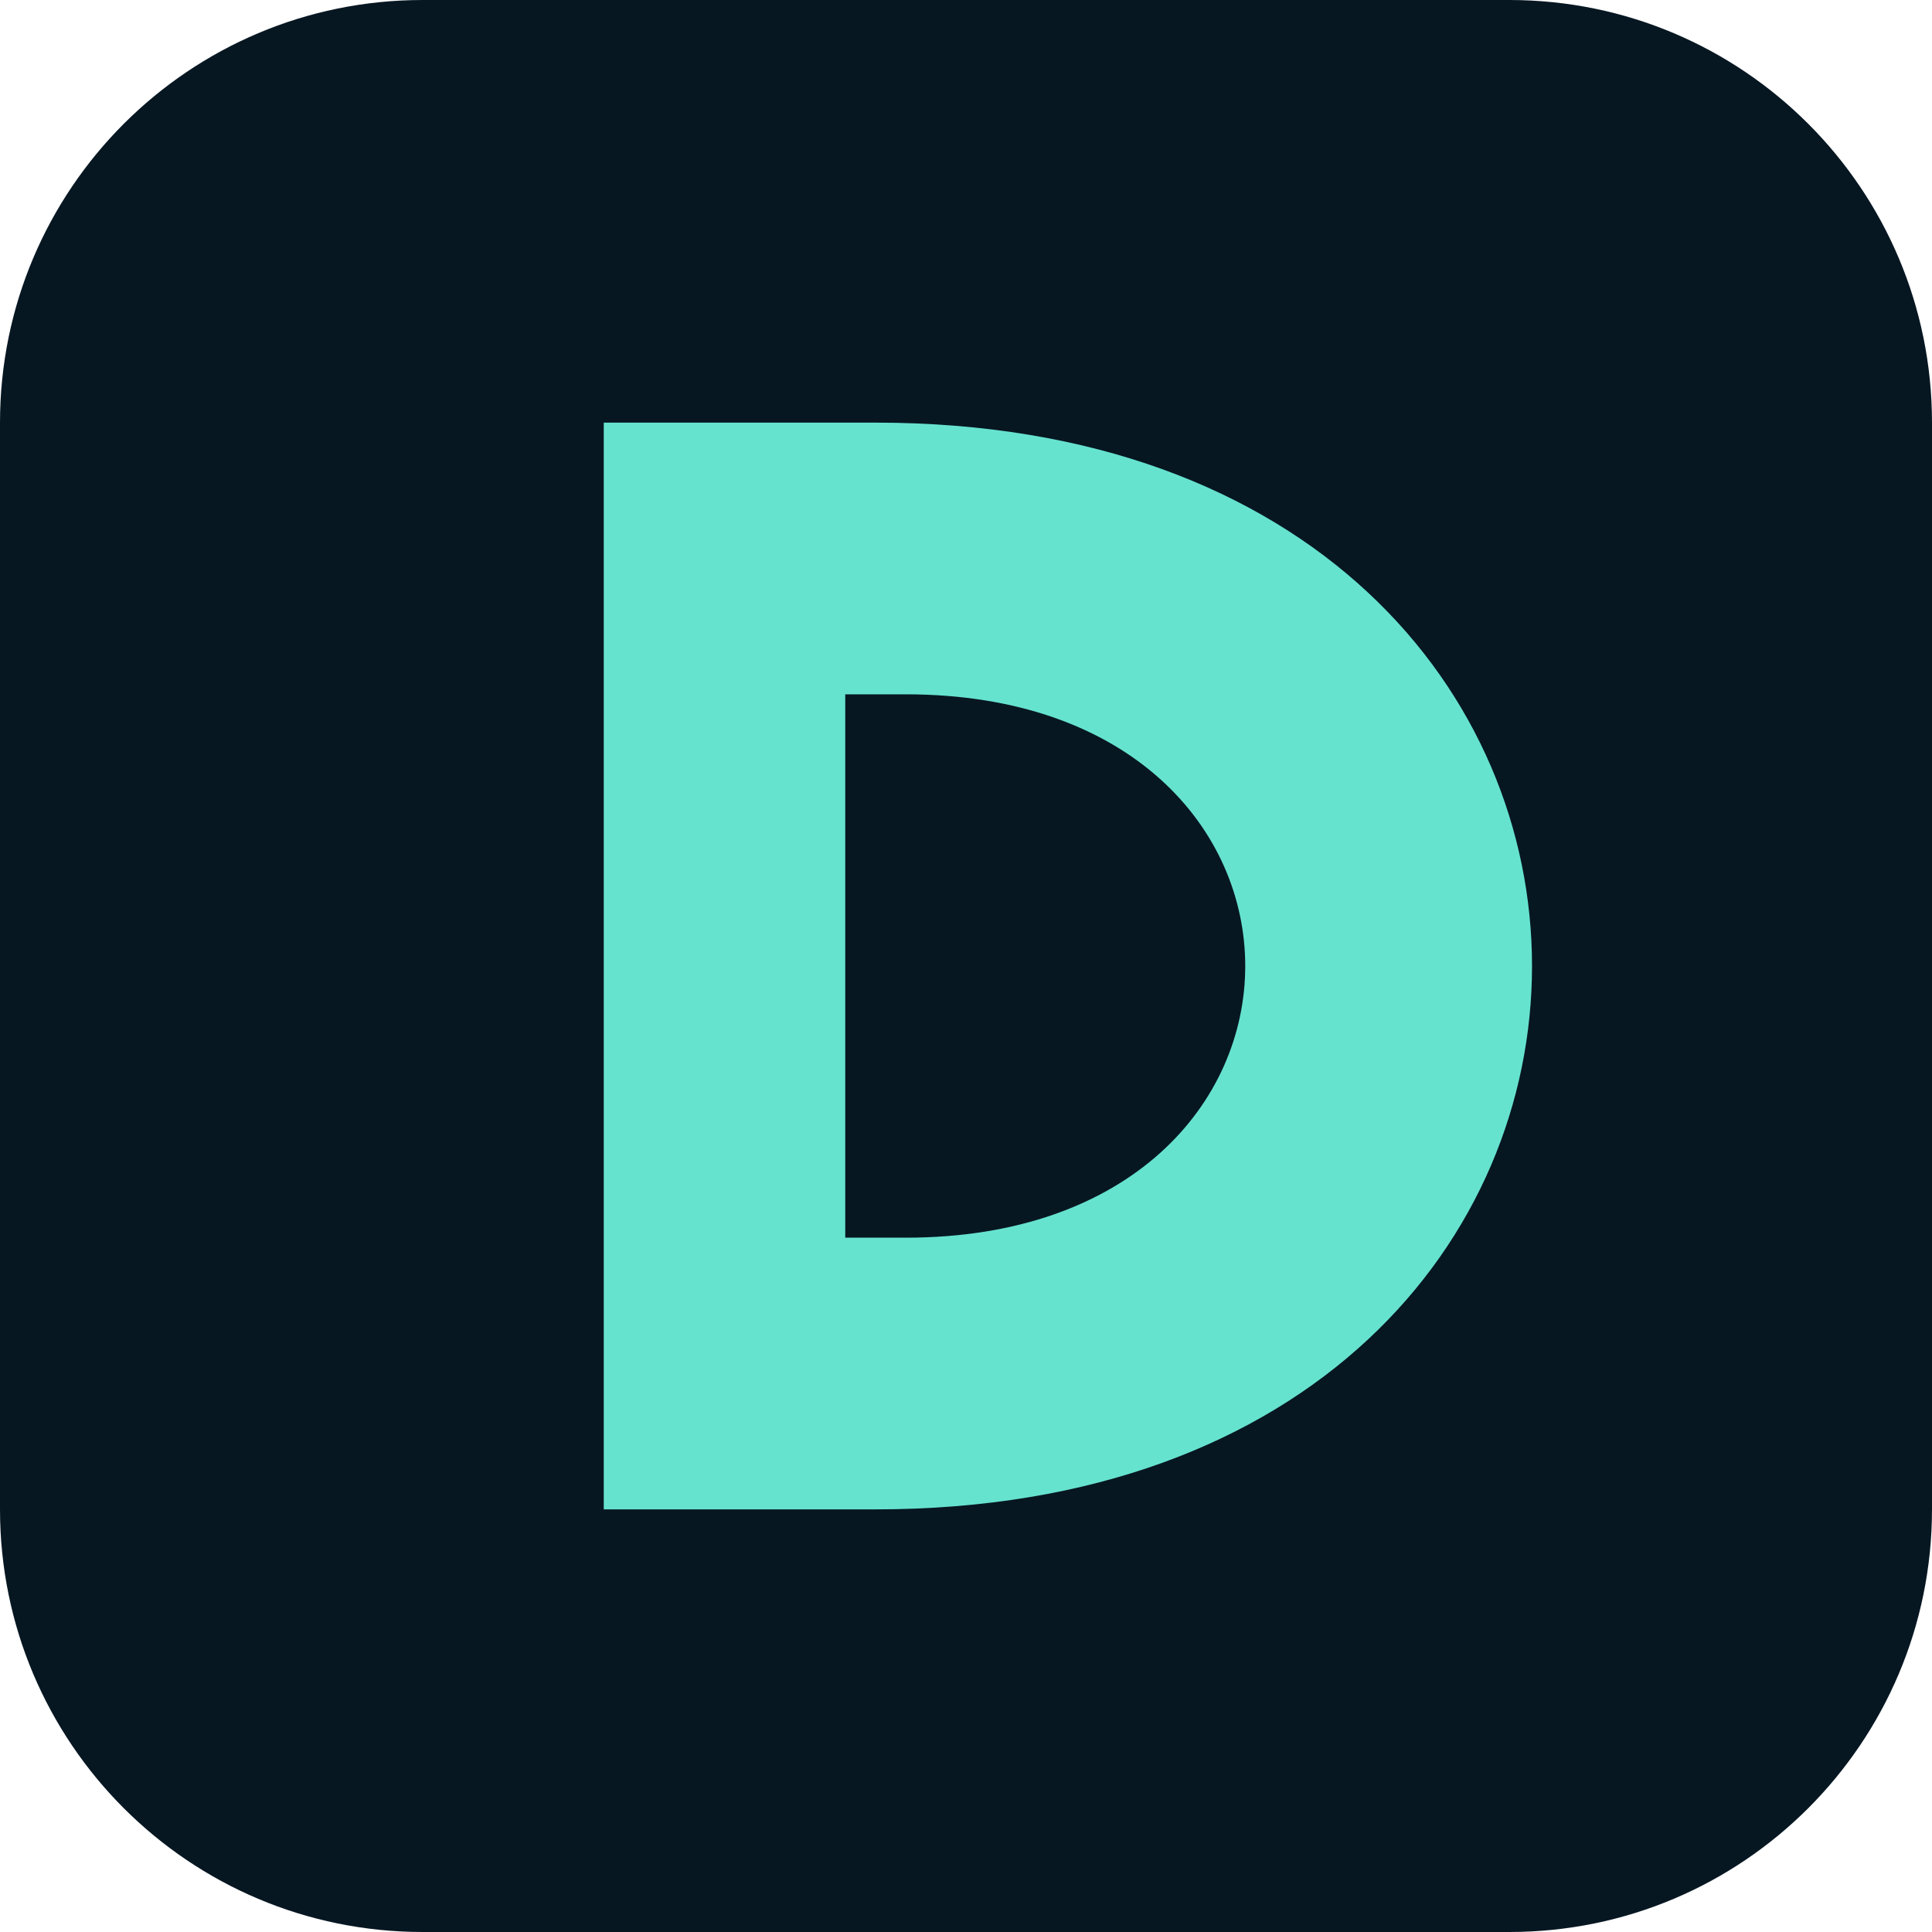
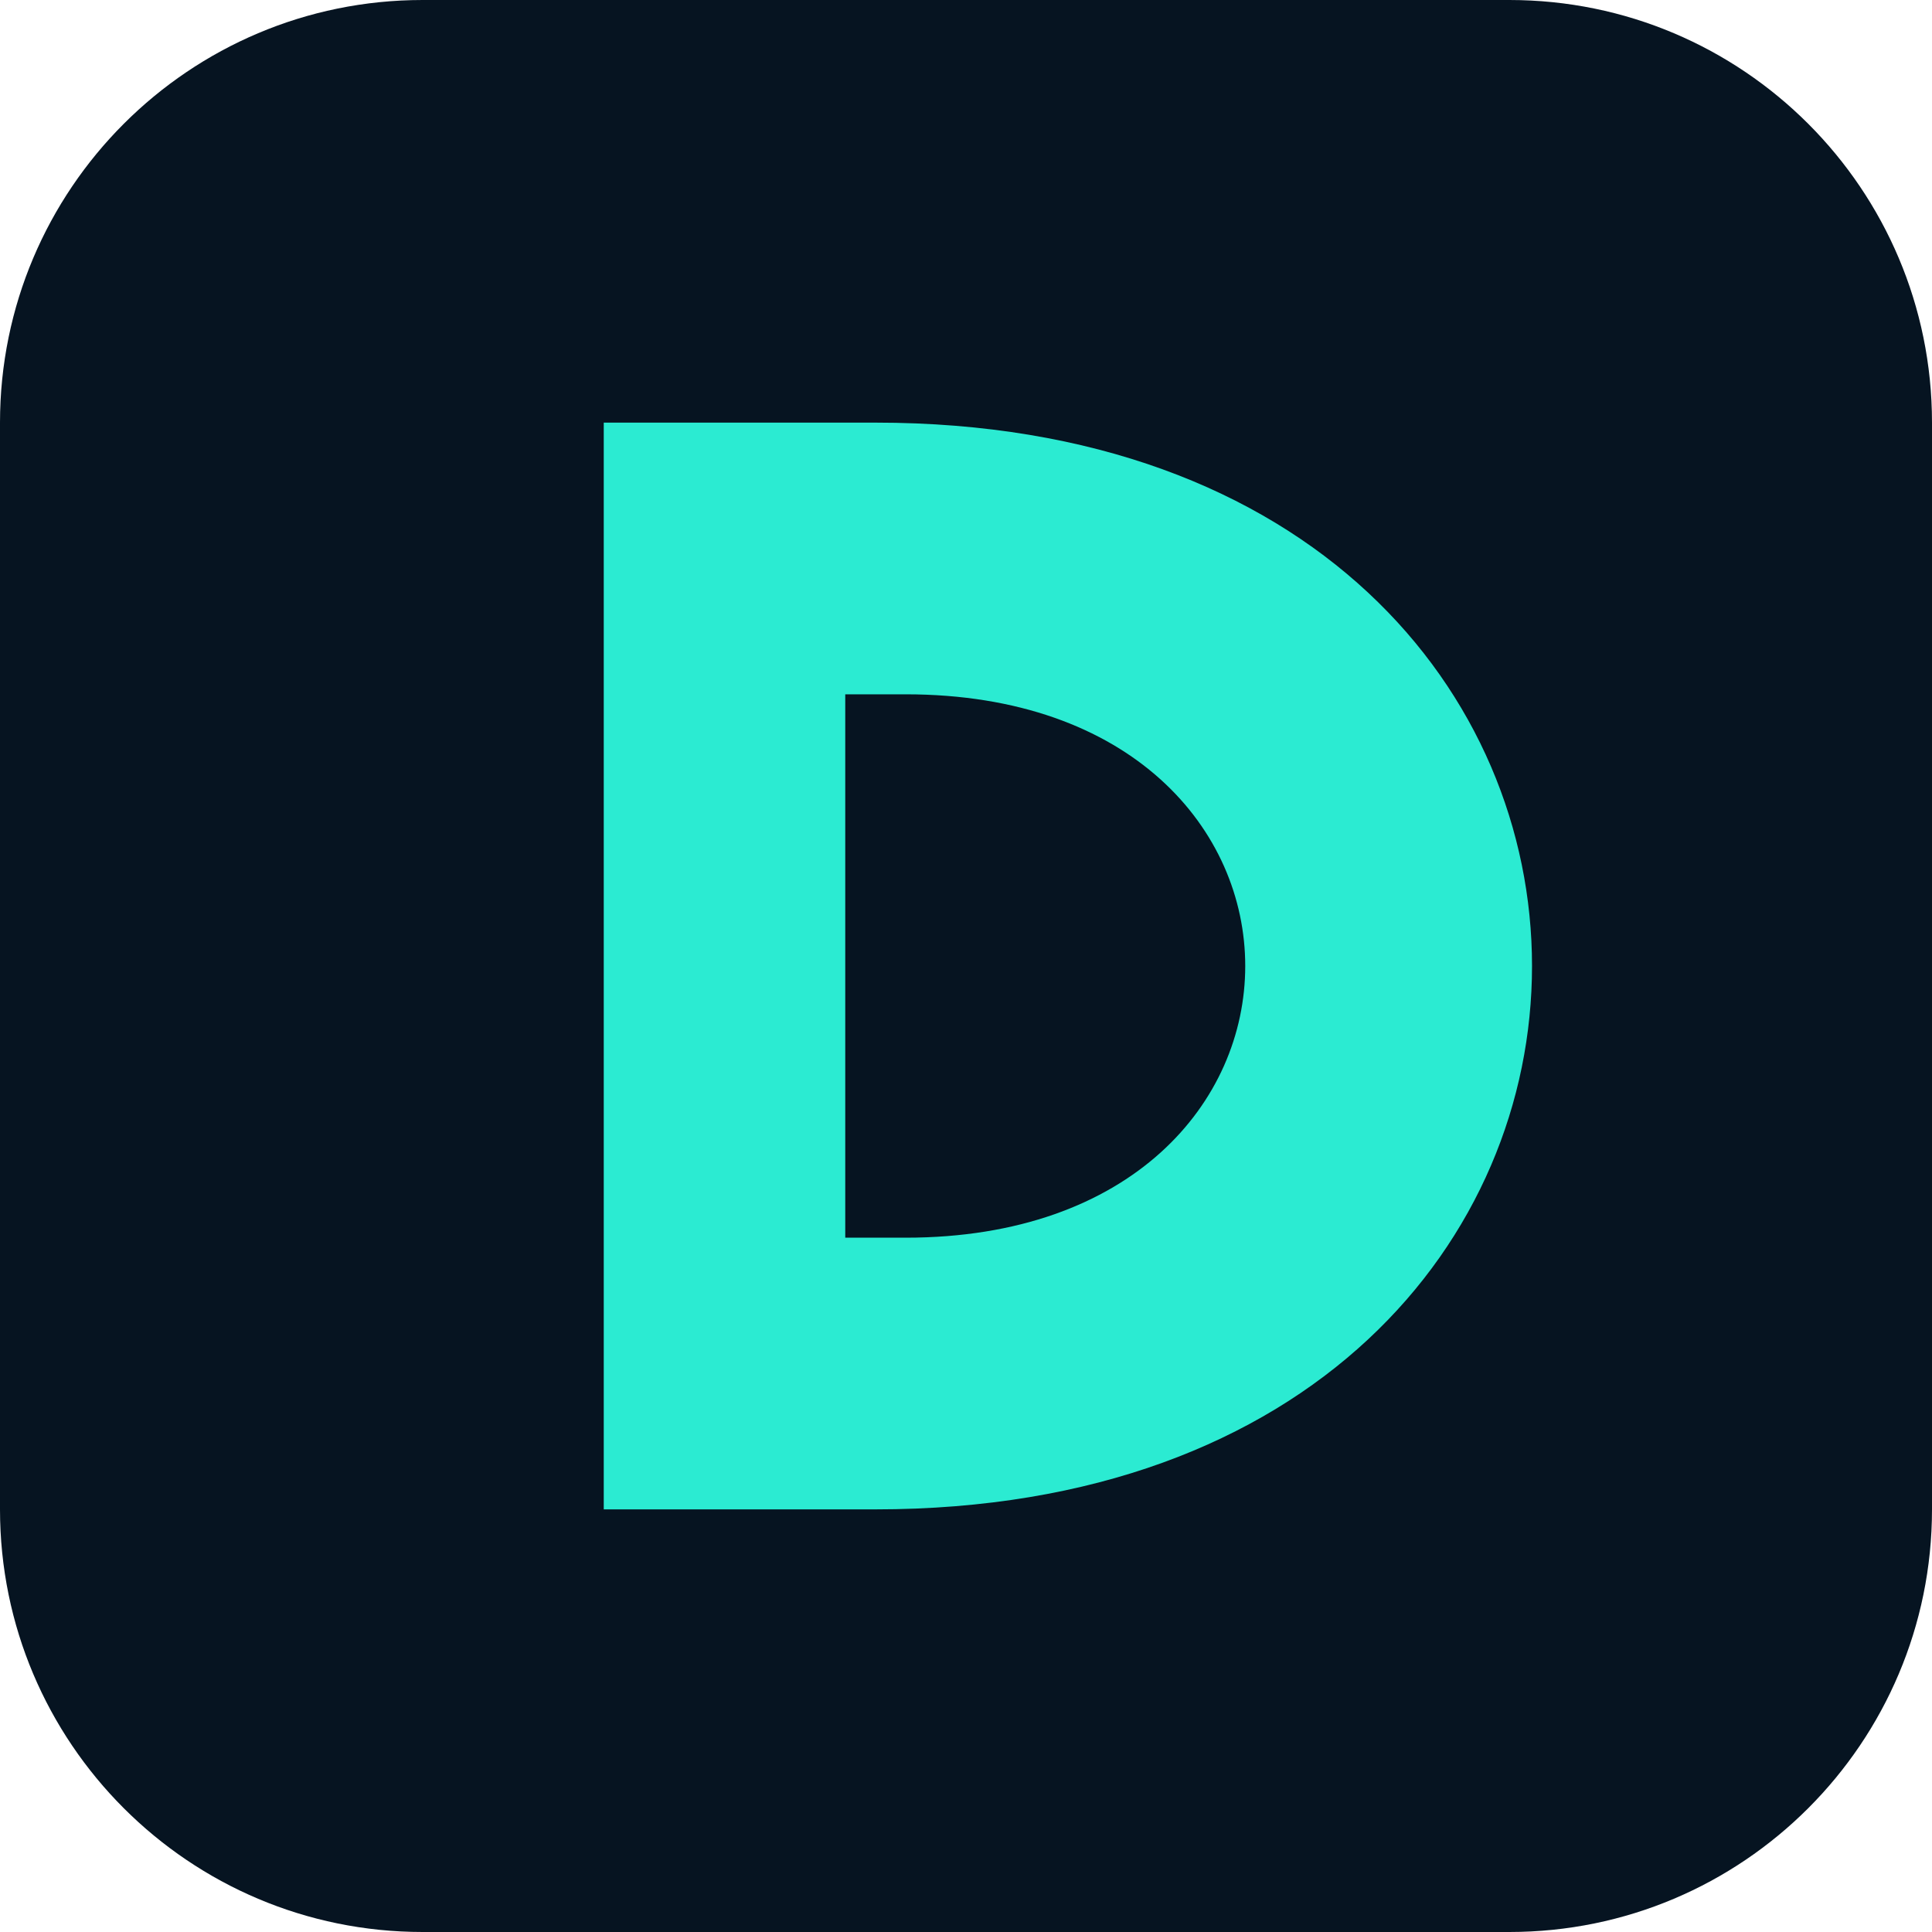
<svg xmlns="http://www.w3.org/2000/svg" viewBox="0 0 64 64">
-   <rect width="64" height="64" rx="14" fill="#071722" />
-   <path d="M20 14h9c29 0 29 36 0 36h-9V14Zm8 9v18h2c15 0 15-18 0-18h-2Z" fill="#66e3cf" />
+   <rect width="64" height="64" rx="14" fill="#061421" />
+   <path d="M20 14h9c29 0 29 36 0 36h-9V14Zm8 9v18h2c15 0 15-18 0-18h-2Z" fill="#2bebd2" />
</svg>
